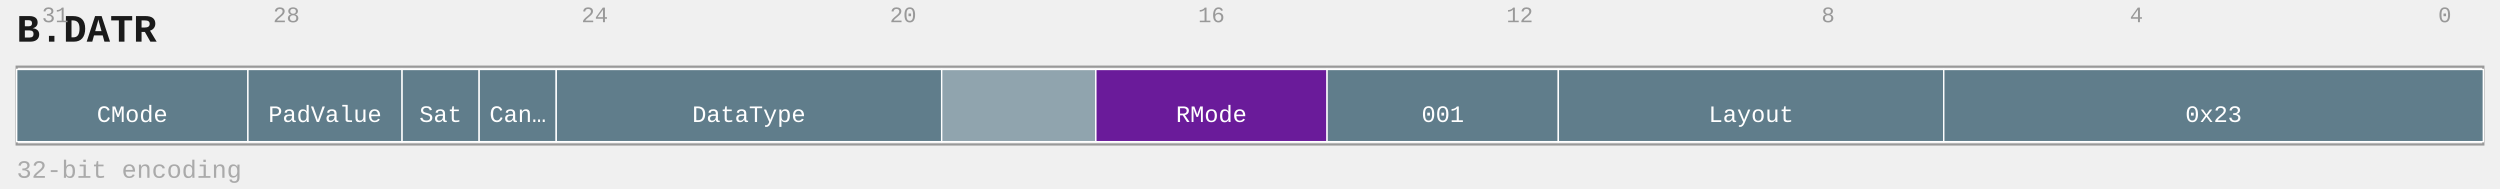
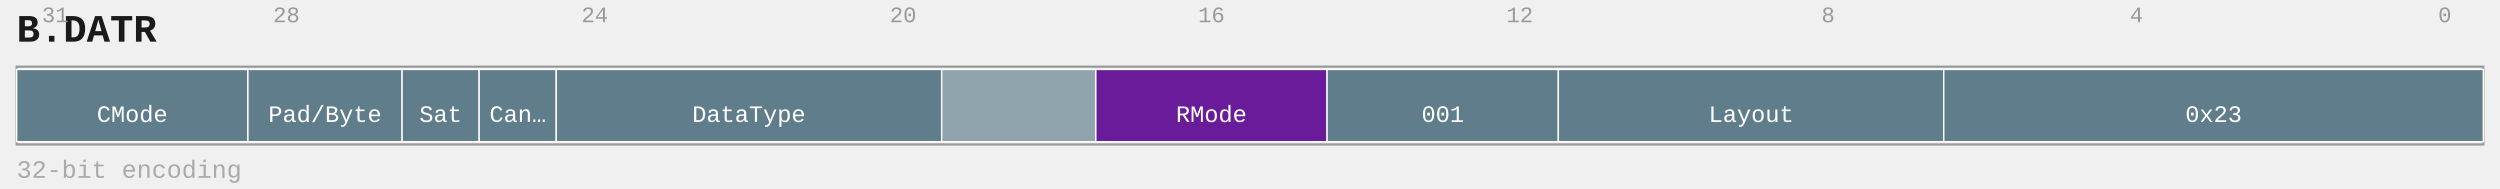
<svg xmlns="http://www.w3.org/2000/svg" viewBox="0 0 900 68" width="900" height="68">
  <defs>
    <style>
      text { font-family: 'Courier New', monospace; }
    </style>
  </defs>
  <text x="6" y="15" font-family="Helvetica Neue,Arial,sans-serif" font-weight="bold" font-size="14" fill="#1a1a1a">B.DATR</text>
  <text x="19.88" y="8" text-anchor="middle" font-size="8" fill="#999999">31</text>
  <text x="103.12" y="8" text-anchor="middle" font-size="8" fill="#999999">28</text>
  <text x="214.12" y="8" text-anchor="middle" font-size="8" fill="#999999">24</text>
  <text x="325.12" y="8" text-anchor="middle" font-size="8" fill="#999999">20</text>
  <text x="436.12" y="8" text-anchor="middle" font-size="8" fill="#999999">16</text>
  <text x="547.12" y="8" text-anchor="middle" font-size="8" fill="#999999">12</text>
  <text x="658.12" y="8" text-anchor="middle" font-size="8" fill="#999999">8</text>
  <text x="769.12" y="8" text-anchor="middle" font-size="8" fill="#999999">4</text>
  <text x="880.12" y="8" text-anchor="middle" font-size="8" fill="#999999">0</text>
  <rect x="6" y="24" width="888.00" height="28" fill="none" stroke="#999999" stroke-width="0.8" />
  <rect x="6.000" y="25" width="83.250" height="26" fill="#607D8B" stroke="white" stroke-width="0.5" />
  <text x="47.6" y="41.5" text-anchor="middle" dominant-baseline="middle" font-size="8.5" fill="white" pointer-events="none">CMode</text>
  <rect x="89.250" y="25" width="55.500" height="26" fill="#607D8B" stroke="white" stroke-width="0.5" />
-   <text x="117.0" y="41.5" text-anchor="middle" dominant-baseline="middle" font-size="8.5" fill="white" pointer-events="none">PadValue</text>
+   <text x="117.0" y="41.5" text-anchor="middle" dominant-baseline="middle" font-size="8.5" fill="white" pointer-events="none">Pad/Byte</text>
  <rect x="144.750" y="25" width="27.750" height="26" fill="#607D8B" stroke="white" stroke-width="0.5" />
  <text x="158.6" y="41.5" text-anchor="middle" dominant-baseline="middle" font-size="8.5" fill="white" pointer-events="none">Sat</text>
  <rect x="172.500" y="25" width="27.750" height="26" fill="#607D8B" stroke="white" stroke-width="0.5" />
  <text x="186.4" y="41.5" text-anchor="middle" dominant-baseline="middle" font-size="8.5" fill="white" pointer-events="none">Can…</text>
  <rect x="200.250" y="25" width="138.750" height="26" fill="#607D8B" stroke="white" stroke-width="0.5" />
  <text x="269.6" y="41.5" text-anchor="middle" dominant-baseline="middle" font-size="8.5" fill="white" pointer-events="none">DataType</text>
  <rect x="339.000" y="25" width="55.500" height="26" fill="#90A4AE" stroke="white" stroke-width="0.5" />
  <rect x="394.500" y="25" width="83.250" height="26" fill="#6A1B9A" stroke="white" stroke-width="0.5" />
  <text x="436.1" y="41.5" text-anchor="middle" dominant-baseline="middle" font-size="8.5" fill="white" pointer-events="none">RMode</text>
  <rect x="477.750" y="25" width="83.250" height="26" fill="#607D8B" stroke="white" stroke-width="0.5" />
  <text x="519.4" y="41.5" text-anchor="middle" dominant-baseline="middle" font-size="8.5" fill="white" pointer-events="none">001</text>
  <rect x="561.000" y="25" width="138.750" height="26" fill="#607D8B" stroke="white" stroke-width="0.5" />
  <text x="630.4" y="41.5" text-anchor="middle" dominant-baseline="middle" font-size="8.5" fill="white" pointer-events="none">Layout</text>
  <rect x="699.750" y="25" width="194.250" height="26" fill="#607D8B" stroke="white" stroke-width="0.5" />
  <text x="796.9" y="41.5" text-anchor="middle" dominant-baseline="middle" font-size="8.5" fill="white" pointer-events="none">0x23</text>
  <text x="6" y="64" font-size="9" fill="#aaaaaa" font-family="Helvetica Neue,Arial,sans-serif">32-bit encoding</text>
</svg>
